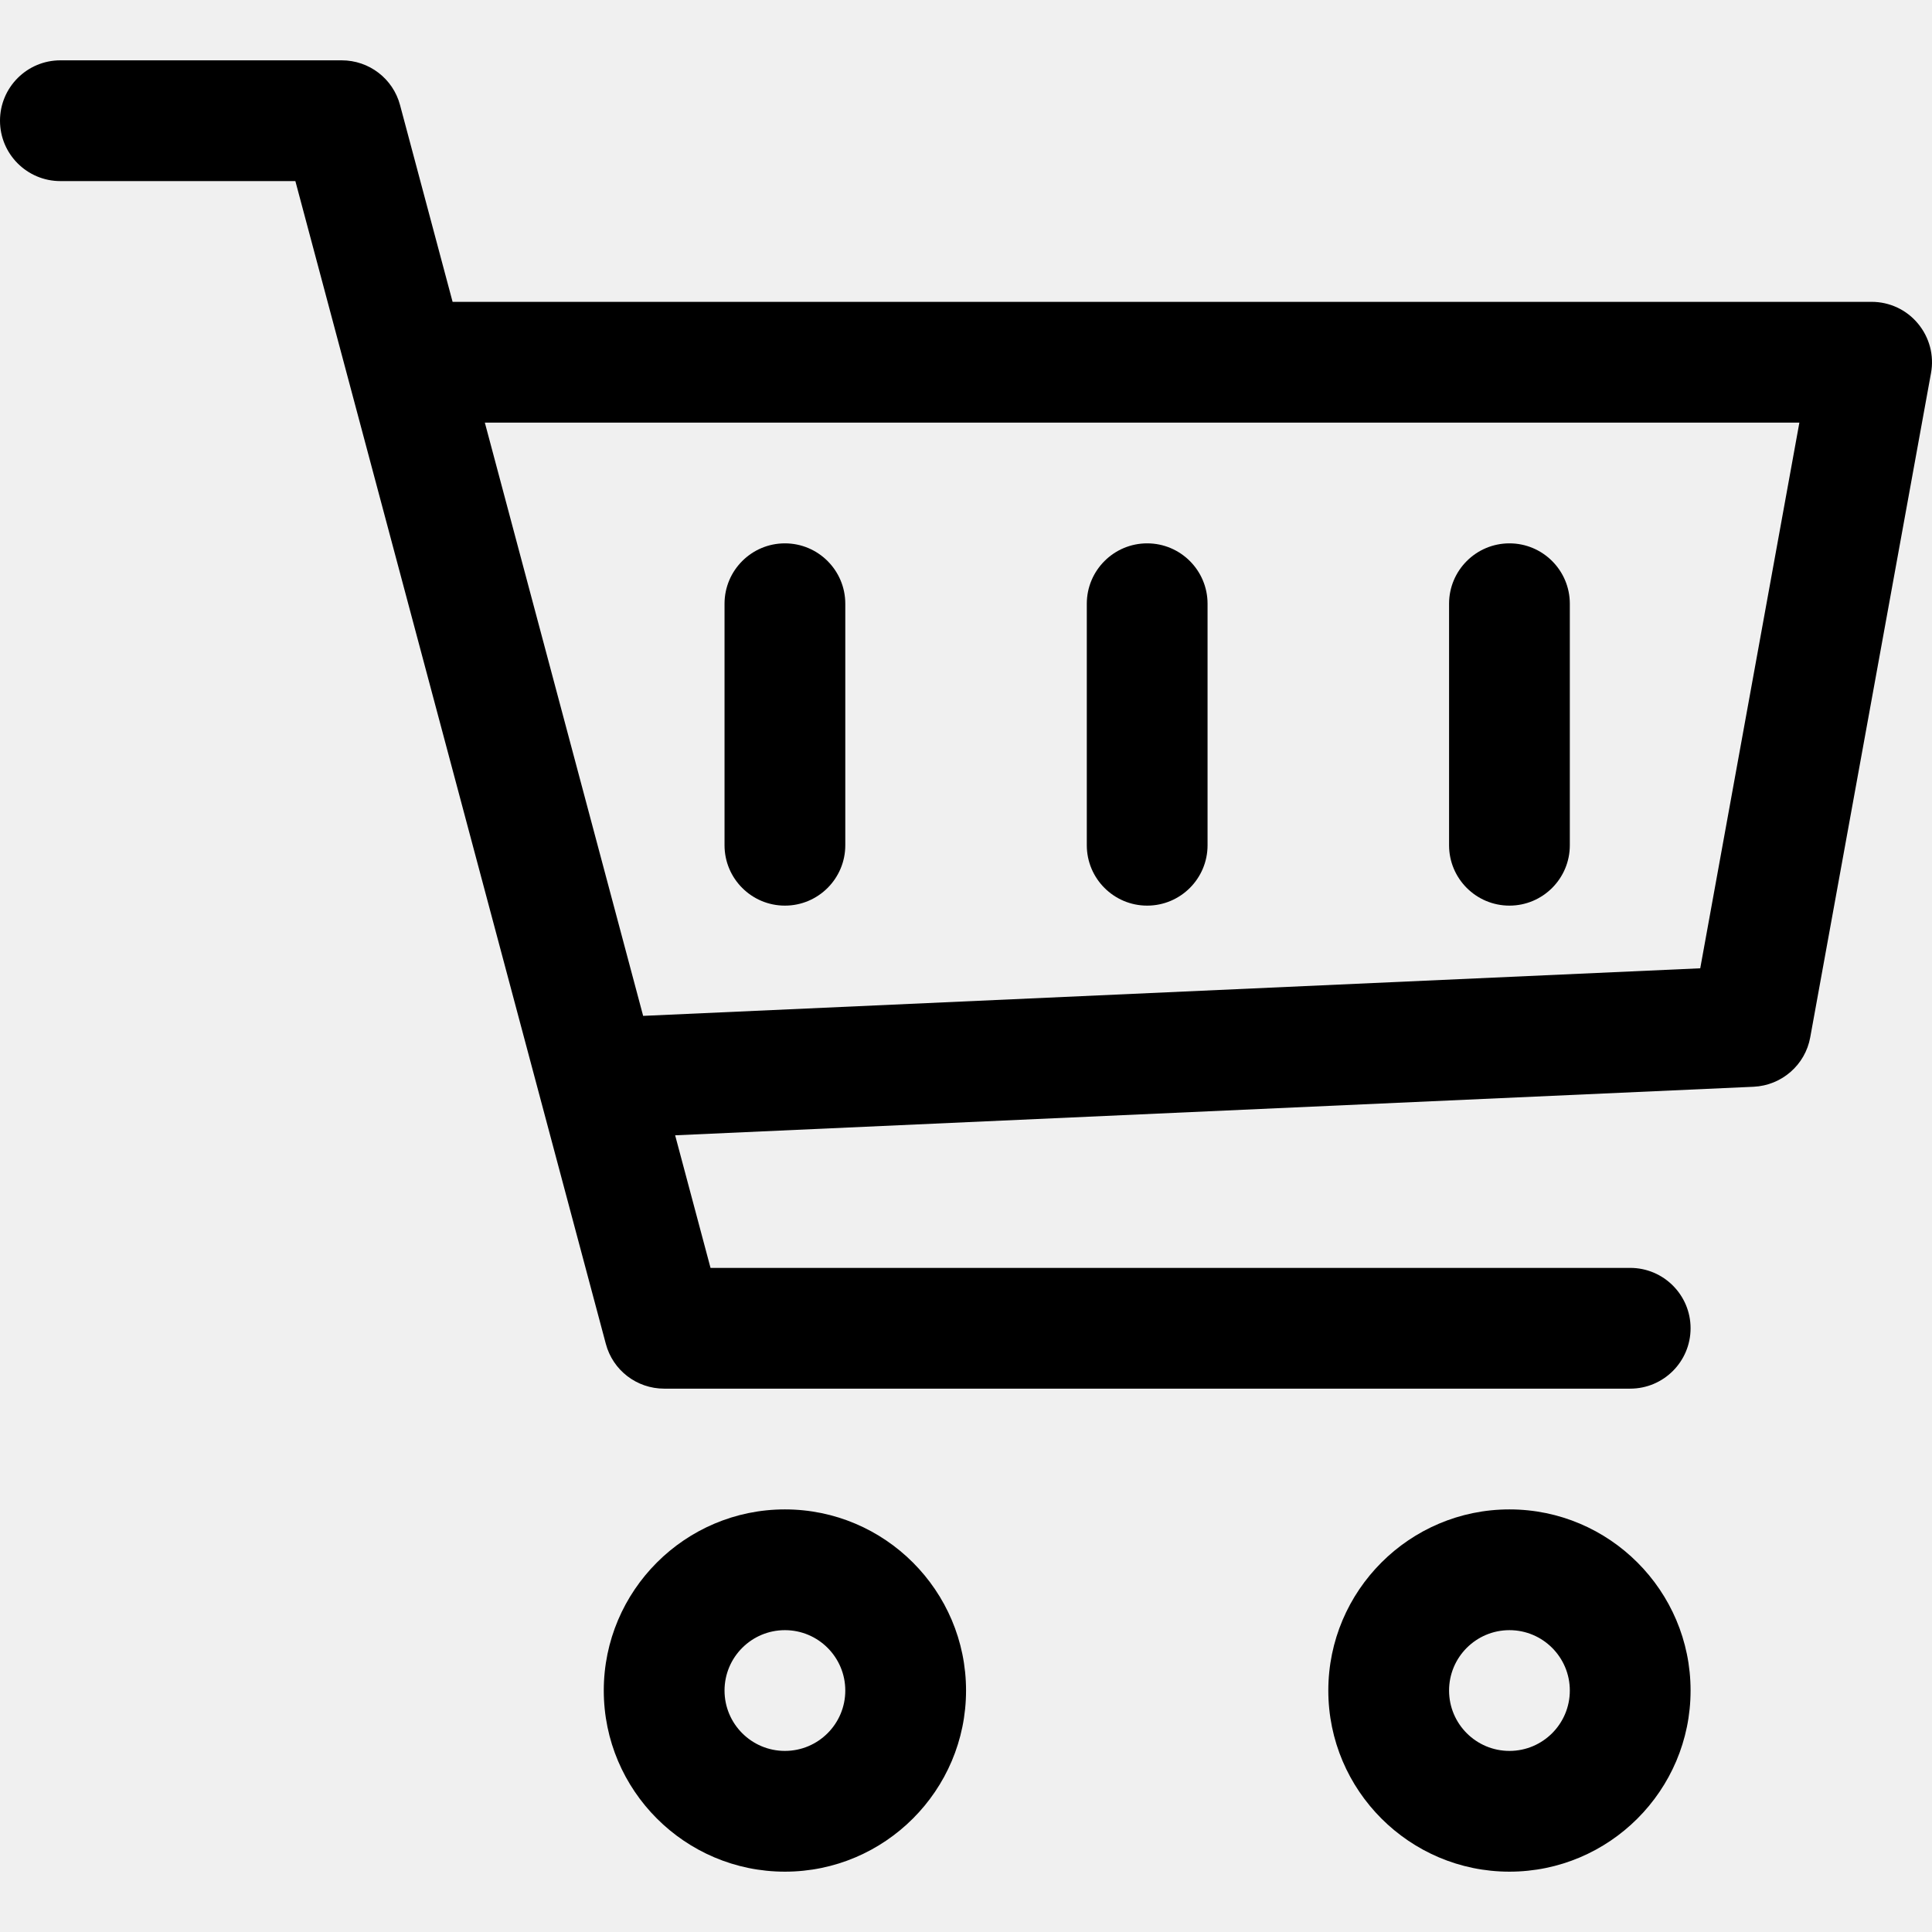
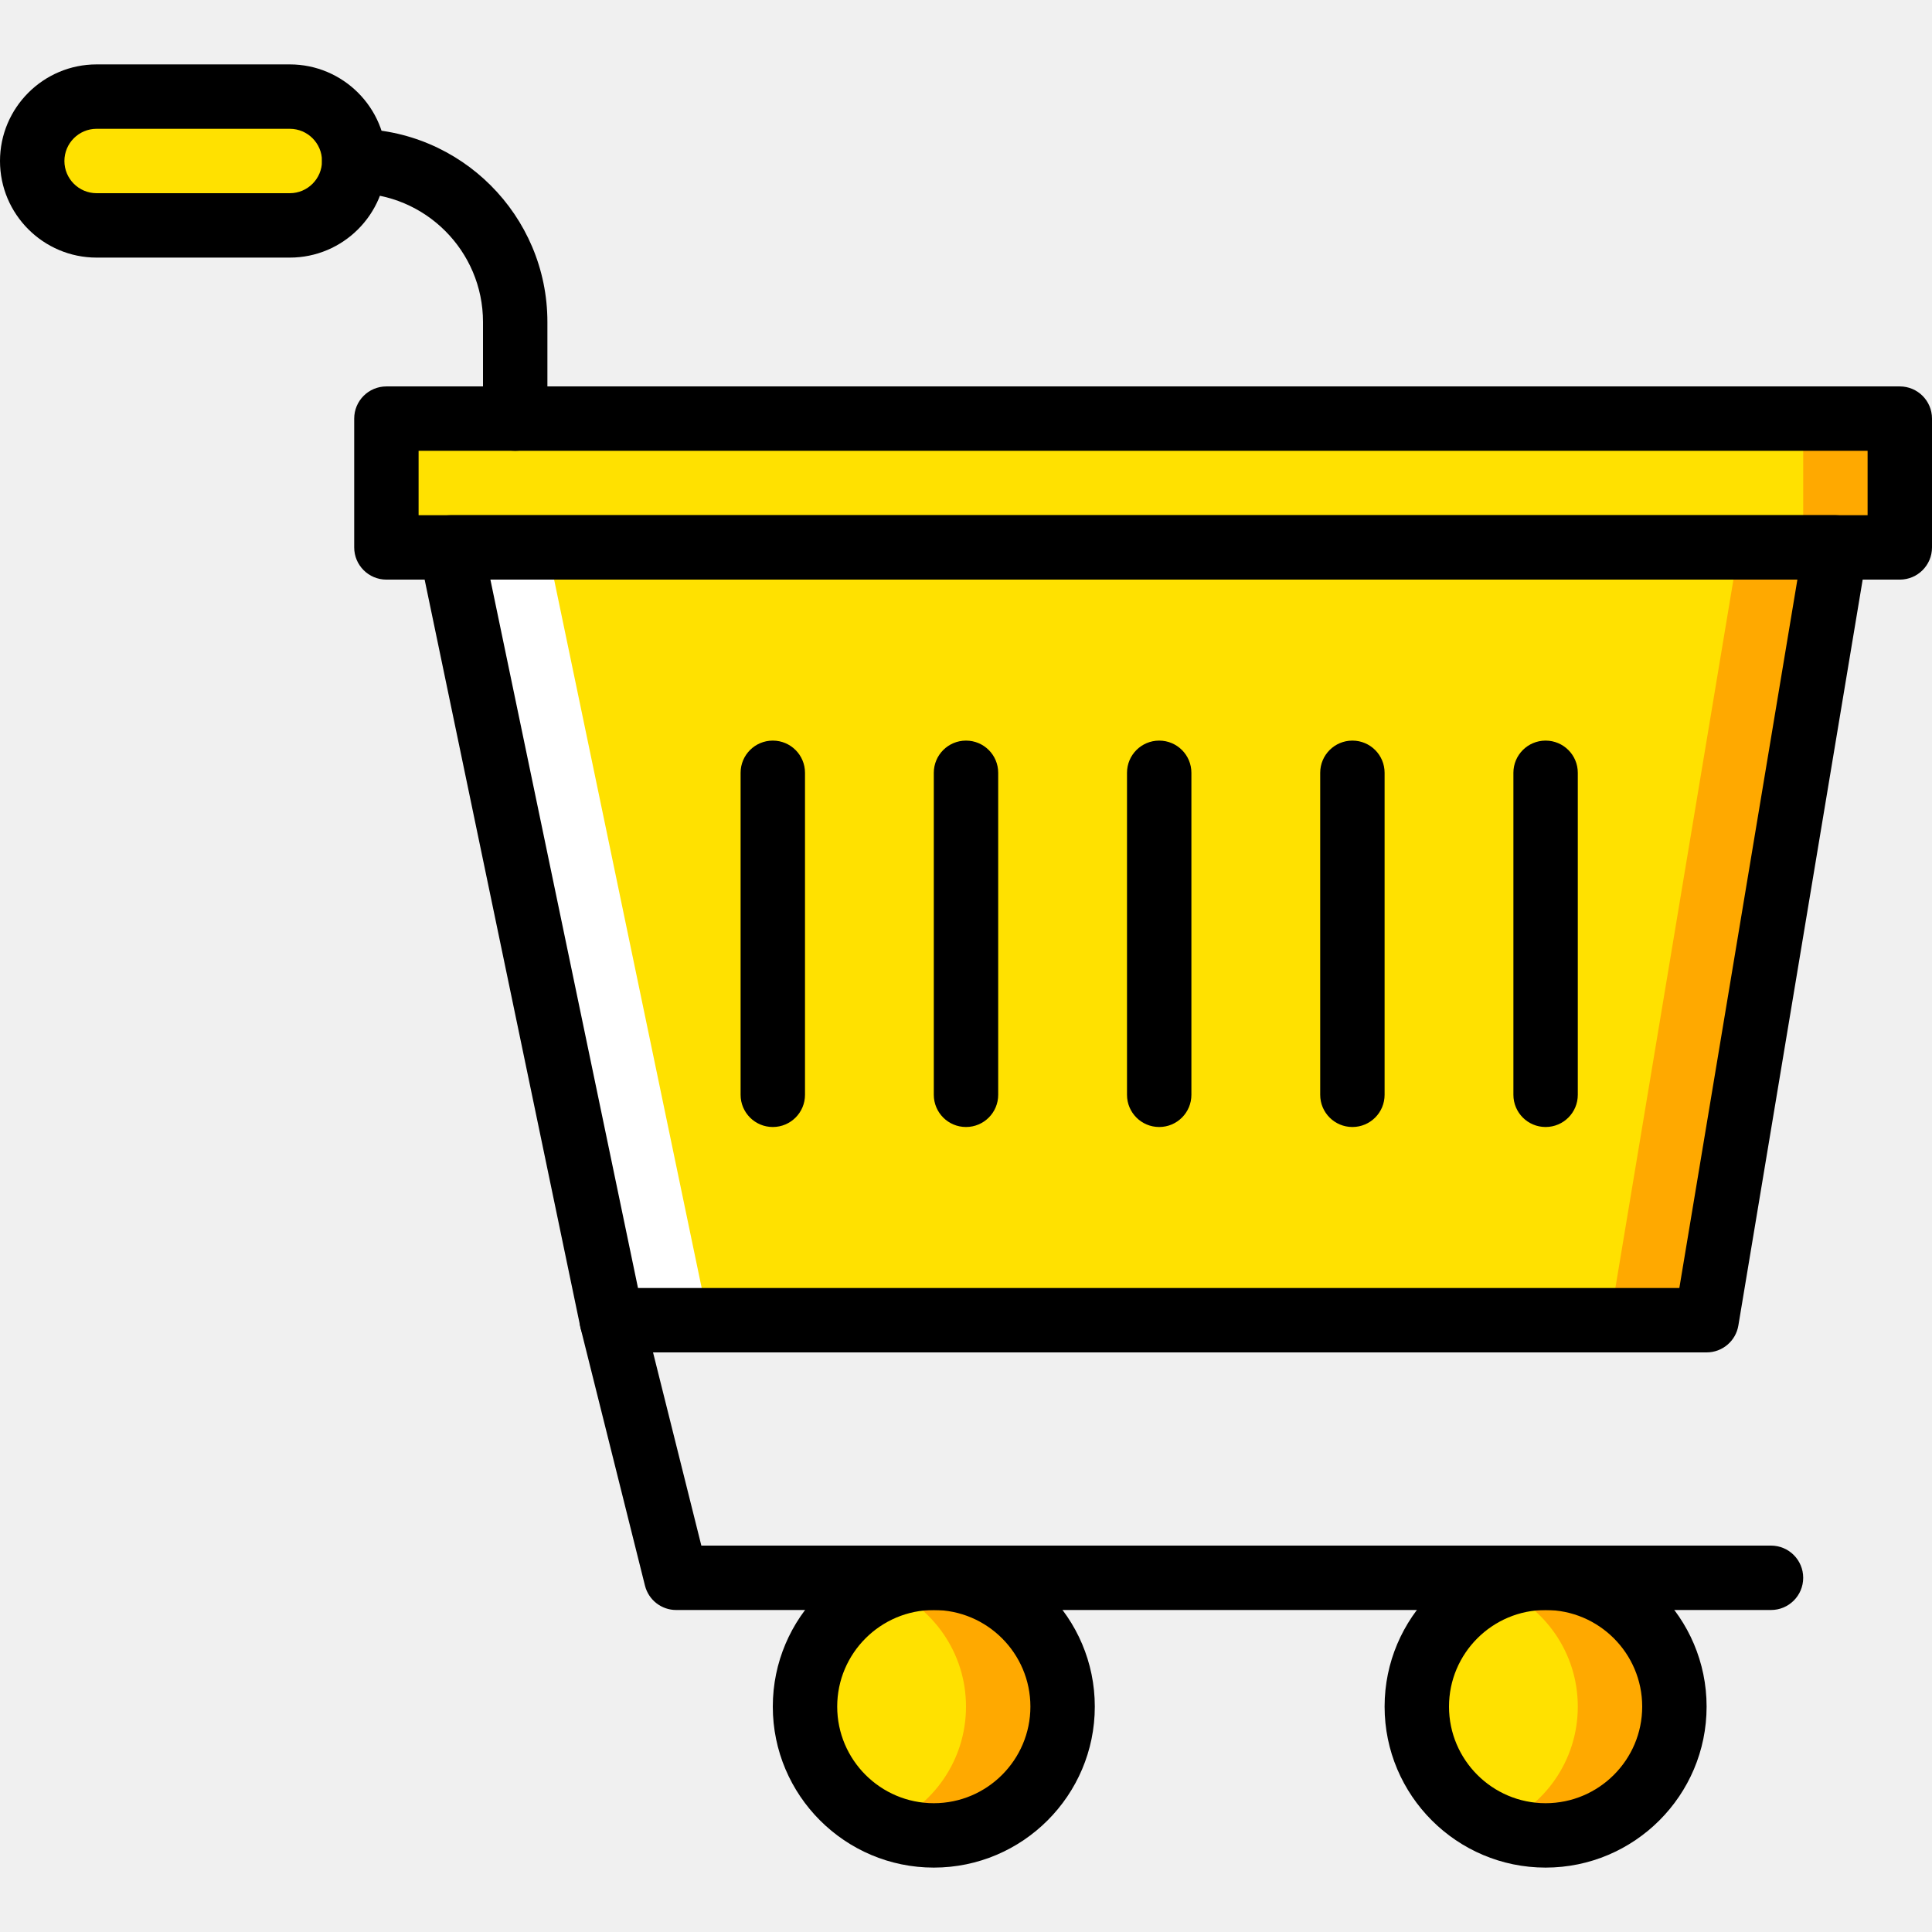
- <svg xmlns="http://www.w3.org/2000/svg" version="1.1" id="Capa_1" x="0px" y="0px" viewBox="0 0 511.976 511.976" style="enable-background:new 0 0 511.976 511.976;" xml:space="preserve">
+ <svg xmlns="http://www.w3.org/2000/svg" version="1.1" id="Capa_1" x="0px" y="0px" viewBox="0 0 512 512" style="enable-background:new 0 0 512 512;" xml:space="preserve">
  <g>
+     <polygon style="fill:#FFE100;" points="452.267,349.867 162.133,349.867 119.467,145.067 486.4,145.067  " />
+     <polygon style="fill:#FFA900;" points="460.8,145.067 426.667,349.867 452.267,349.867 486.4,145.067  " />
+     <polygon style="fill:#FFFFFF;" points="145.067,145.067 187.733,349.867 162.133,349.867 119.467,145.067  " />
    <g>
-       <path d="M208,399.988c-26.464,0-48,21.536-48,48s21.536,48,48,48s48-21.536,48-48S234.464,399.988,208,399.988z M208,463.988    c-8.832,0-16-7.168-16-16c0-8.832,7.168-16,16-16c8.832,0,16,7.168,16,16C224,456.82,216.832,463.988,208,463.988z" />
+       <path style="fill:#FFE100;" d="M281.6,452.267c0,18.85-15.283,34.133-34.133,34.133s-34.133-15.283-34.133-34.133    s15.283-34.133,34.133-34.133S281.6,433.417,281.6,452.267" />
+       <path style="fill:#FFE100;" d="M443.733,452.267c0,18.85-15.283,34.133-34.133,34.133c-18.85,0-34.133-15.283-34.133-34.133    s15.283-34.133,34.133-34.133C428.45,418.133,443.733,433.417,443.733,452.267" />
    </g>
-   </g>
-   <g>
    <g>
-       <path d="M400,399.988c-26.464,0-48,21.536-48,48s21.536,48,48,48s48-21.536,48-48S426.464,399.988,400,399.988z M400,463.988    c-8.832,0-16-7.168-16-16c0-8.832,7.168-16,16-16c8.832,0,16,7.168,16,16C416,456.82,408.832,463.988,400,463.988z" />
+       <path style="fill:#FFA900;" d="M409.6,418.133c-4.531,0-8.841,0.93-12.8,2.534c12.501,5.069,21.333,17.28,21.333,31.599    s-8.832,26.53-21.333,31.599c3.959,1.604,8.269,2.534,12.8,2.534c18.85,0,34.133-15.283,34.133-34.133    S428.45,418.133,409.6,418.133" />
+       <path style="fill:#FFA900;" d="M247.467,418.133c-4.531,0-8.841,0.93-12.8,2.534c12.501,5.069,21.333,17.28,21.333,31.599    s-8.832,26.53-21.333,31.599c3.959,1.604,8.269,2.534,12.8,2.534c18.85,0,34.133-15.283,34.133-34.133    S266.317,418.133,247.467,418.133" />
    </g>
-   </g>
-   <g>
+     <polygon style="fill:#FFE100;" points="102.4,145.071 503.467,145.071 503.467,110.938 102.4,110.938  " />
+     <polygon style="fill:#FFA900;" points="477.867,145.071 503.467,145.071 503.467,110.938 477.867,110.938  " />
+     <path style="fill:#FFE100;" d="M76.8,59.733H25.6c-9.429,0-17.067-7.637-17.067-17.067S16.171,25.6,25.6,25.6h51.2   c9.429,0,17.067,7.637,17.067,17.067S86.229,59.733,76.8,59.733" />
    <g>
-       <path d="M508.256,85.748c-3.008-3.648-7.52-5.76-12.256-5.76H119.936l-13.92-52.128c-1.856-7.008-8.192-11.872-15.456-11.872H16    c-8.832,0-16,7.168-16,16c0,8.832,7.168,16,16,16h62.272l82.272,308.128c1.856,7.008,8.192,11.872,15.456,11.872h256    c8.832,0,16-7.168,16-16c0-8.832-7.168-16-16-16H188.288l-9.376-35.136l285.792-12.864c7.456-0.352,13.696-5.792,15.008-13.12    l32-176C512.576,94.196,511.296,89.396,508.256,85.748z M450.56,256.596l-280.128,12.608L128.48,111.988h348.352L450.56,256.596z" />
-     </g>
-   </g>
-   <g>
-     <g>
-       <path d="M400,143.988c-8.832,0-16,7.168-16,16v64c0,8.832,7.168,16,16,16c8.832,0,16-7.168,16-16v-64    C416,151.156,408.832,143.988,400,143.988z" />
-     </g>
-   </g>
-   <g>
-     <g>
-       <path d="M304,143.988c-8.832,0-16,7.168-16,16v64c0,8.832,7.168,16,16,16c8.832,0,16-7.168,16-16v-64    C320,151.156,312.832,143.988,304,143.988z" />
-     </g>
-   </g>
-   <g>
-     <g>
-       <path d="M208,143.988c-8.832,0-16,7.168-16,16v64c0,8.832,7.168,16,16,16c8.832,0,16-7.168,16-16v-64    C224,151.156,216.832,143.988,208,143.988z" />
+       <path d="M169.075,341.333h275.968L476.326,153.6H129.958L169.075,341.333z M452.271,358.4H162.138    c-4.045,0-7.535-2.842-8.354-6.793l-42.667-204.8c-0.529-2.517,0.111-5.129,1.732-7.125c1.621-1.988,4.053-3.149,6.622-3.149    h366.933c2.5,0,4.89,1.101,6.502,3.021c1.63,1.911,2.33,4.446,1.911,6.921l-34.133,204.8    C460.002,355.379,456.444,358.4,452.271,358.4L452.271,358.4z" />
+       <path d="M247.467,426.667c-14.114,0-25.6,11.486-25.6,25.6s11.486,25.6,25.6,25.6c14.114,0,25.6-11.486,25.6-25.6    S261.581,426.667,247.467,426.667 M247.467,494.933c-23.526,0-42.667-19.14-42.667-42.667s19.14-42.667,42.667-42.667    s42.667,19.14,42.667,42.667S270.993,494.933,247.467,494.933" />
+       <path d="M409.6,426.667c-14.114,0-25.6,11.486-25.6,25.6s11.486,25.6,25.6,25.6c14.114,0,25.6-11.486,25.6-25.6    S423.714,426.667,409.6,426.667 M409.6,494.933c-23.526,0-42.667-19.14-42.667-42.667S386.074,409.6,409.6,409.6    c23.526,0,42.667,19.14,42.667,42.667S433.126,494.933,409.6,494.933" />
+       <path d="M469.333,426.667H179.2c-3.917,0-7.322-2.662-8.277-6.46l-17.067-68.267c-1.143-4.574,1.638-9.207,6.212-10.351    c4.565-1.152,9.199,1.638,10.342,6.204l15.454,61.807h283.469c4.719,0,8.533,3.823,8.533,8.533    C477.867,422.844,474.052,426.667,469.333,426.667" />
+       <path d="M110.933,136.538h384v-17.067h-384V136.538z M503.467,153.604H102.4c-4.719,0-8.533-3.823-8.533-8.533v-34.133    c0-4.719,3.814-8.533,8.533-8.533h401.067c4.719,0,8.533,3.814,8.533,8.533v34.133C512,149.781,508.186,153.604,503.467,153.604    L503.467,153.604z" />
+       <path d="M25.6,34.133c-4.71,0-8.533,3.831-8.533,8.533S20.89,51.2,25.6,51.2h51.2c4.71,0,8.533-3.831,8.533-8.533    s-3.823-8.533-8.533-8.533H25.6z M76.8,68.267H25.6c-14.114,0-25.6-11.486-25.6-25.6s11.486-25.6,25.6-25.6h51.2    c14.114,0,25.6,11.486,25.6,25.6S90.914,68.267,76.8,68.267L76.8,68.267z" />
+       <path d="M136.533,119.467c-4.719,0-8.533-3.823-8.533-8.533v-25.6C128,66.509,112.691,51.2,93.867,51.2    c-4.719,0-8.533-3.823-8.533-8.533s3.814-8.533,8.533-8.533c28.237,0,51.2,22.963,51.2,51.2v25.6    C145.067,115.644,141.252,119.467,136.533,119.467" />
+       <path d="M204.8,298.667c-4.719,0-8.533-3.823-8.533-8.533V204.8c0-4.71,3.814-8.533,8.533-8.533c4.719,0,8.533,3.823,8.533,8.533    v85.333C213.333,294.844,209.519,298.667,204.8,298.667" />
+       <path d="M256,298.667c-4.719,0-8.533-3.823-8.533-8.533V204.8c0-4.71,3.814-8.533,8.533-8.533c4.719,0,8.533,3.823,8.533,8.533    v85.333C264.533,294.844,260.719,298.667,256,298.667" />
+       <path d="M307.2,298.667c-4.719,0-8.533-3.823-8.533-8.533V204.8c0-4.71,3.814-8.533,8.533-8.533c4.719,0,8.533,3.823,8.533,8.533    v85.333C315.733,294.844,311.919,298.667,307.2,298.667" />
+       <path d="M358.4,298.667c-4.719,0-8.533-3.823-8.533-8.533V204.8c0-4.71,3.814-8.533,8.533-8.533c4.719,0,8.533,3.823,8.533,8.533    v85.333C366.933,294.844,363.119,298.667,358.4,298.667" />
+       <path d="M409.6,298.667c-4.719,0-8.533-3.823-8.533-8.533V204.8c0-4.71,3.814-8.533,8.533-8.533c4.719,0,8.533,3.823,8.533,8.533    v85.333C418.133,294.844,414.319,298.667,409.6,298.667" />
    </g>
  </g>
  <g>
</g>
  <g>
</g>
  <g>
</g>
  <g>
</g>
  <g>
</g>
  <g>
</g>
  <g>
</g>
  <g>
</g>
  <g>
</g>
  <g>
</g>
  <g>
</g>
  <g>
</g>
  <g>
</g>
  <g>
</g>
  <g>
</g>
</svg>
